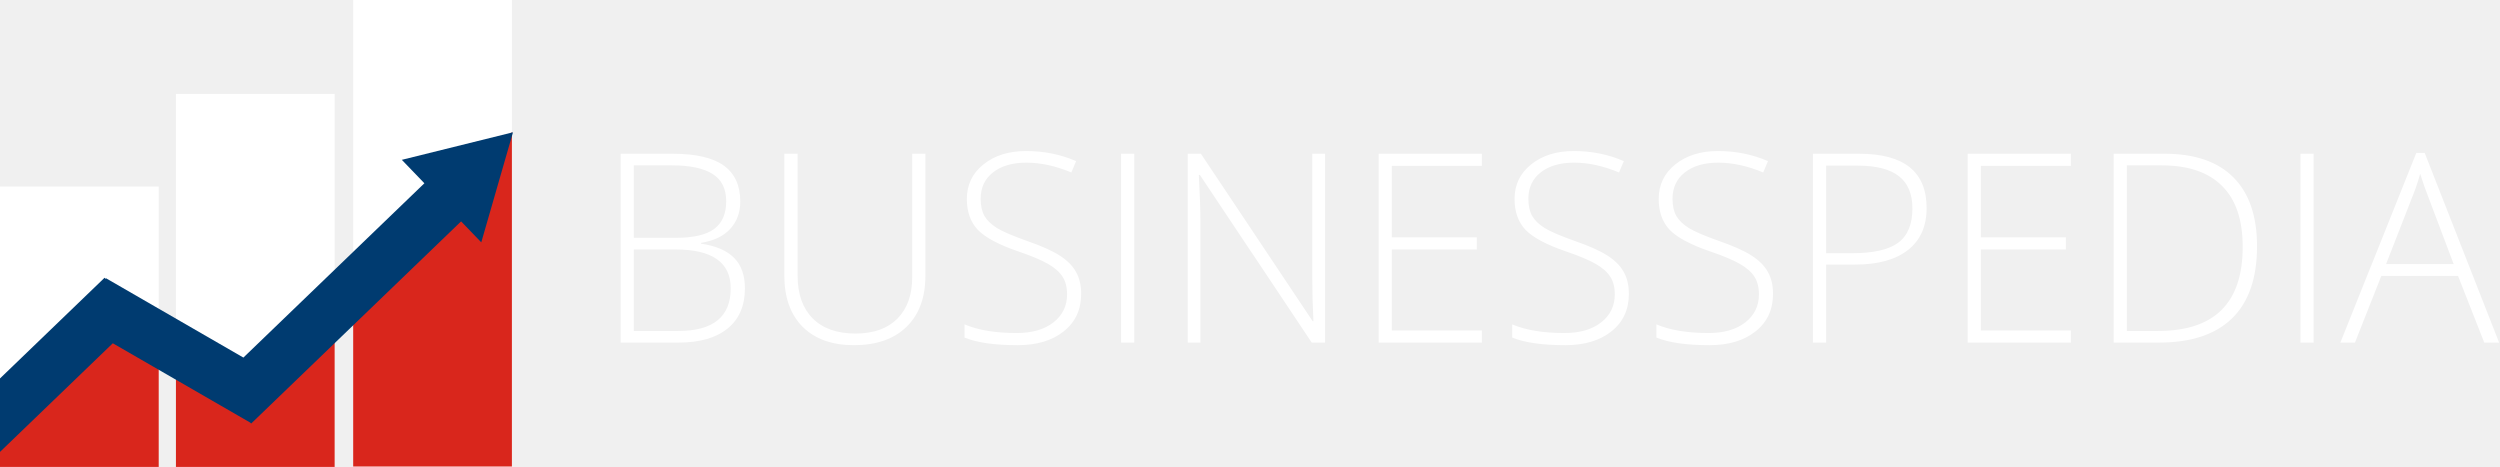
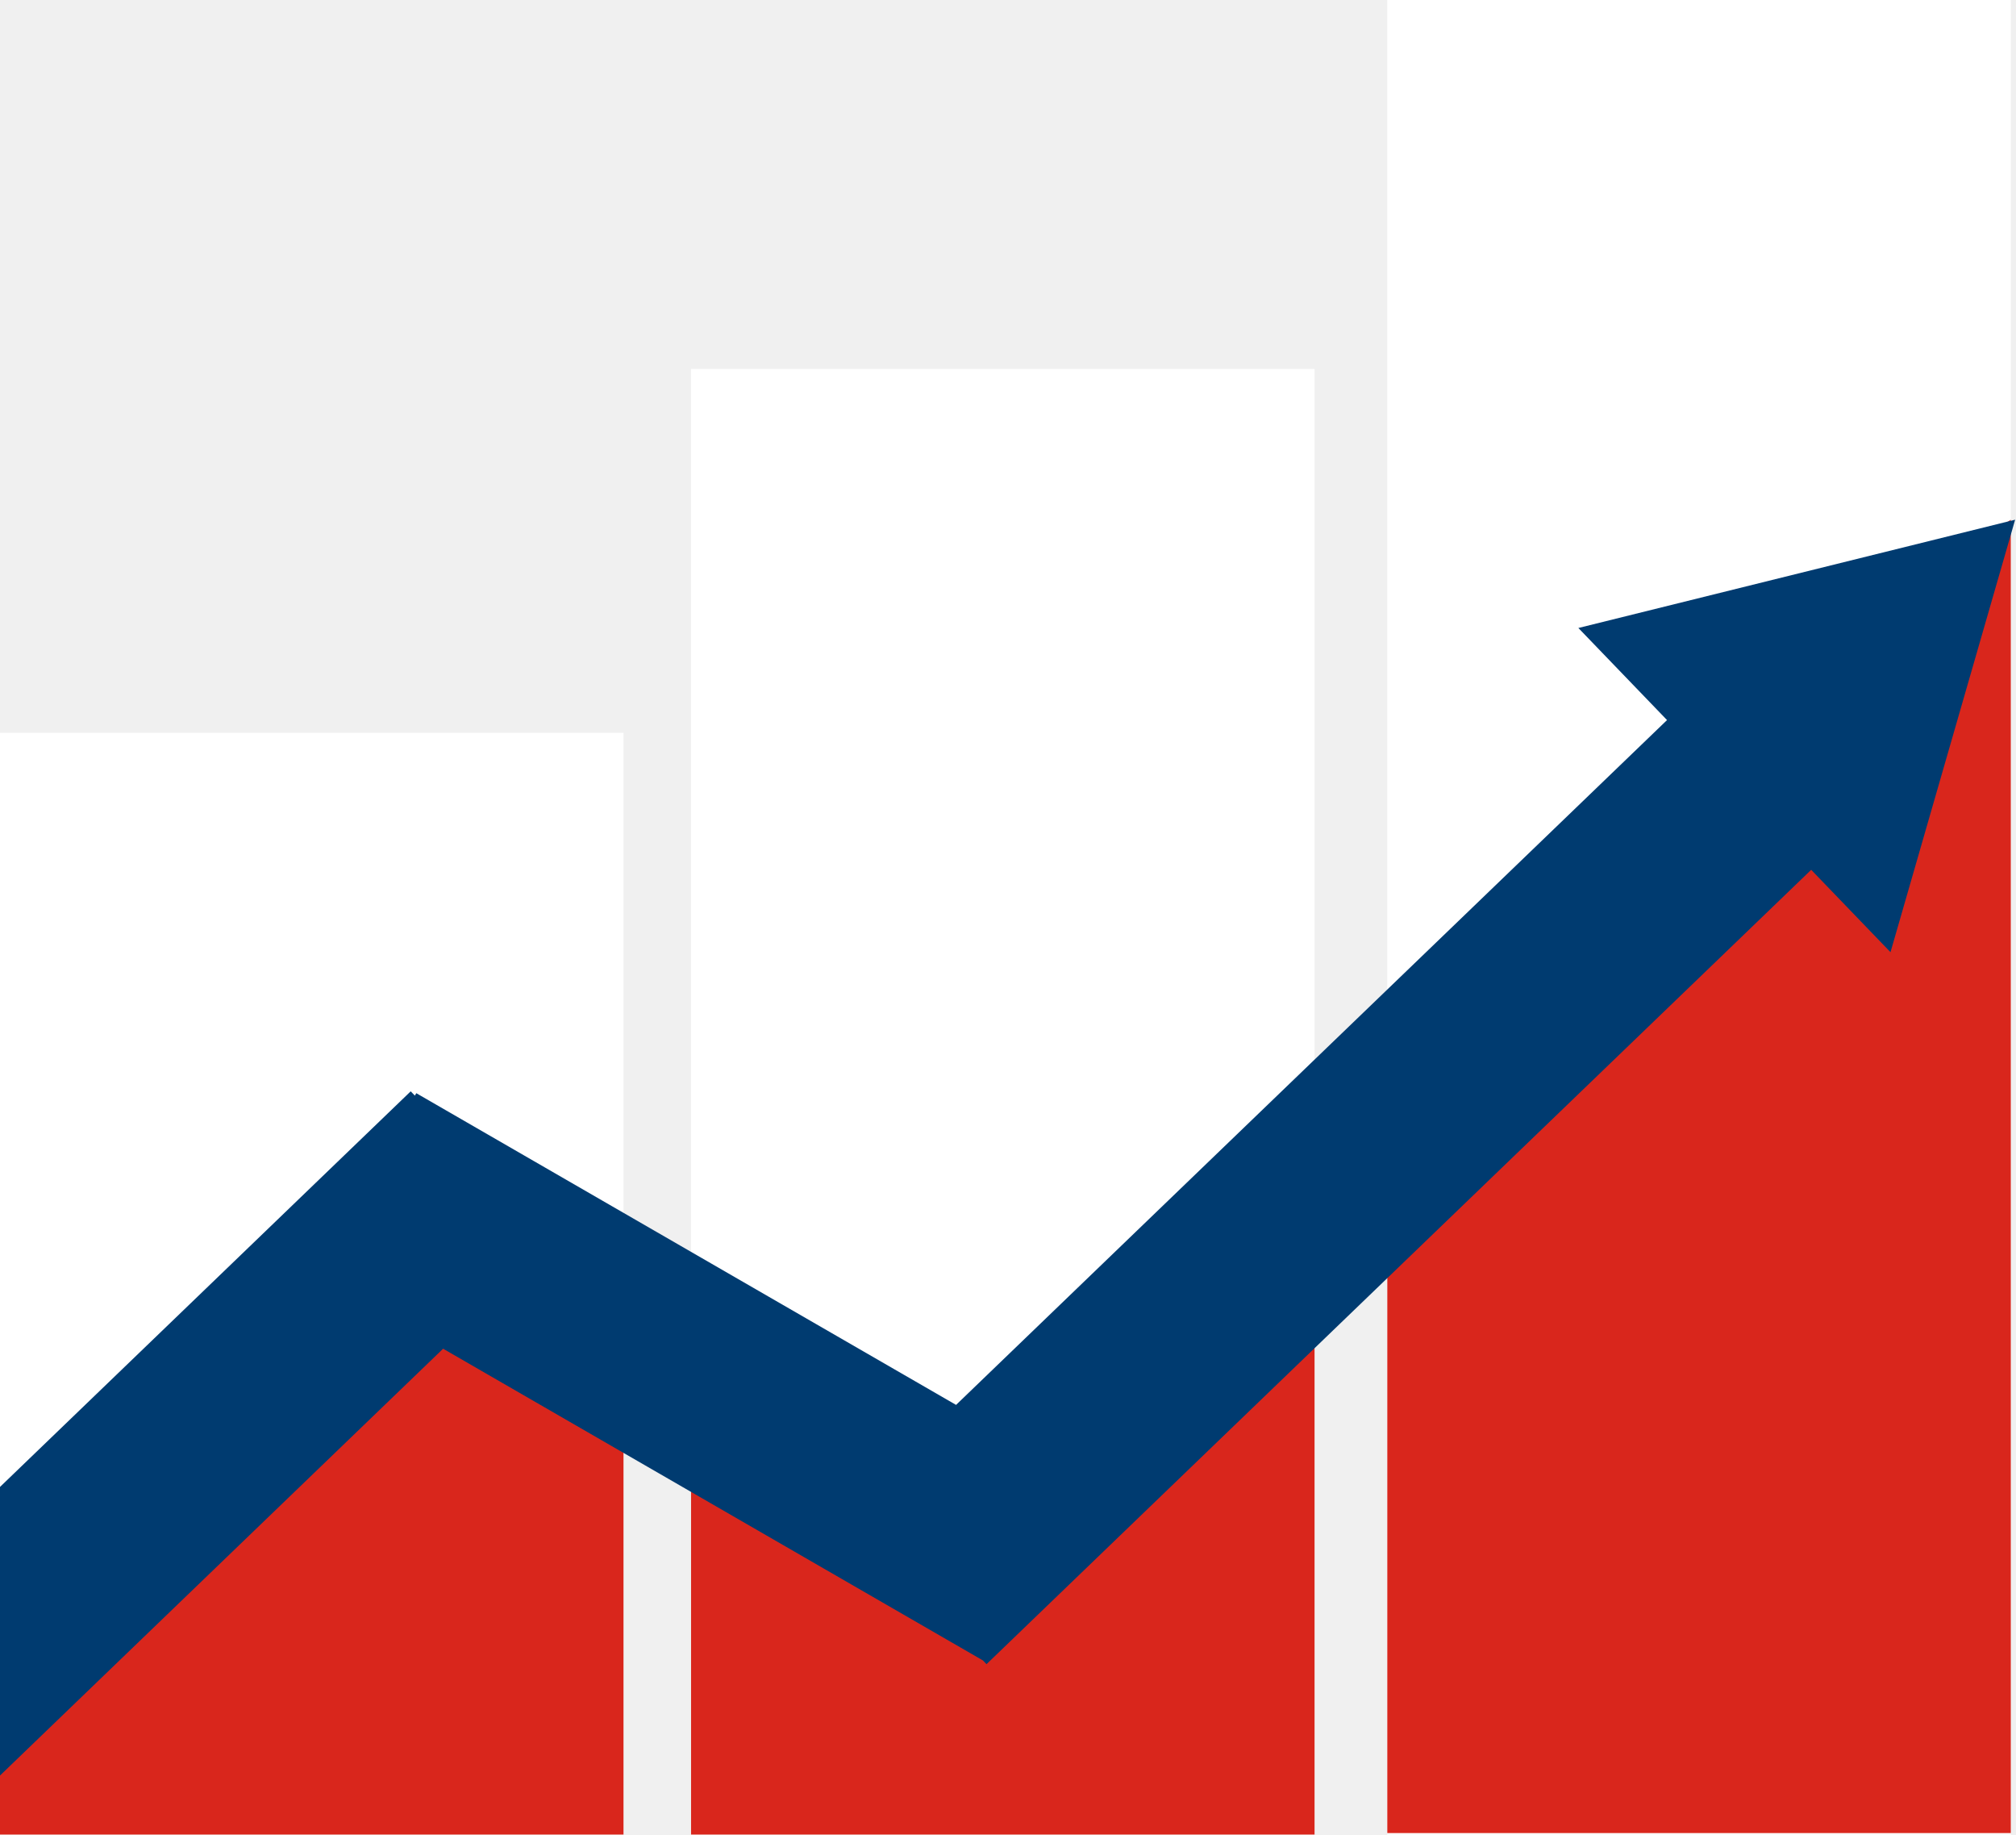
- <svg xmlns="http://www.w3.org/2000/svg" width="1890" height="353" viewBox="0 0 1890 353" fill="none">
+ <svg xmlns="http://www.w3.org/2000/svg" width="388" height="353" viewBox="0 0 388 353" fill="none">
  <rect x="267" width="120" height="353" fill="white" />
  <rect x="133" y="71" width="120" height="282" fill="white" />
  <rect y="141" width="120" height="212" fill="white" />
  <path fill-rule="evenodd" clip-rule="evenodd" d="M0 298.098L28 294L86 236L120 251.149V353H0V298.098Z" fill="#D9261C" />
  <path fill-rule="evenodd" clip-rule="evenodd" d="M133 256.941L187 281L234 236L253 218.206V353H133V256.941Z" fill="#D9261C" />
  <path fill-rule="evenodd" clip-rule="evenodd" d="M387 100L360 117.705L267 204.8V352.705H387V100Z" fill="#D9261C" />
-   <path d="M469.215 116.227H508.375C526.018 116.227 538.974 119.221 547.242 125.211C555.51 131.201 559.645 140.25 559.645 152.359C559.645 160.628 557.105 167.529 552.027 173.062C547.014 178.531 539.658 182.047 529.957 183.609V184.195C541.35 185.888 549.716 189.501 555.055 195.035C560.458 200.504 563.16 208.154 563.16 217.984C563.16 231.135 558.798 241.259 550.074 248.355C541.35 255.452 528.98 259 512.965 259H469.215V116.227ZM479.176 179.801H510.621C524.033 179.801 533.766 177.587 539.82 173.16C545.94 168.668 549 161.669 549 152.164C549 142.659 545.549 135.758 538.648 131.461C531.812 127.164 521.591 125.016 507.984 125.016H479.176V179.801ZM479.176 188.59V250.211H512.77C539.202 250.211 552.418 239.469 552.418 217.984C552.418 198.388 538.486 188.59 510.621 188.59H479.176ZM699.586 116.227V208.609C699.586 225.016 694.833 237.841 685.328 247.086C675.823 256.331 662.574 260.953 645.582 260.953C629.046 260.953 616.122 256.331 606.812 247.086C597.568 237.776 592.945 224.82 592.945 208.219V116.227H603.004V208.609C603.004 222.346 606.812 233.056 614.43 240.738C622.047 248.355 632.822 252.164 646.754 252.164C660.361 252.164 670.908 248.421 678.395 240.934C685.882 233.382 689.625 222.932 689.625 209.586V116.227H699.586ZM817.359 222.184C817.359 234.098 812.965 243.538 804.176 250.504C795.452 257.47 783.831 260.953 769.312 260.953C751.865 260.953 738.486 259.033 729.176 255.191V245.23C739.462 249.592 752.581 251.773 768.531 251.773C780.25 251.773 789.527 249.104 796.363 243.766C803.264 238.362 806.715 231.298 806.715 222.574C806.715 217.171 805.576 212.711 803.297 209.195C801.018 205.615 797.307 202.359 792.164 199.43C787.021 196.5 779.469 193.342 769.508 189.957C754.924 184.944 744.833 179.54 739.234 173.746C733.701 167.887 730.934 160.107 730.934 150.406C730.934 139.729 735.1 131.038 743.434 124.332C751.832 117.561 762.607 114.176 775.758 114.176C789.169 114.176 801.767 116.715 813.551 121.793L809.938 130.387C798.089 125.439 786.76 122.965 775.953 122.965C765.406 122.965 757.008 125.406 750.758 130.289C744.508 135.172 741.383 141.812 741.383 150.211C741.383 155.484 742.327 159.814 744.215 163.199C746.168 166.585 749.326 169.645 753.688 172.379C758.049 175.048 765.536 178.271 776.148 182.047C787.281 185.888 795.647 189.632 801.246 193.277C806.845 196.858 810.914 200.96 813.453 205.582C816.057 210.139 817.359 215.673 817.359 222.184ZM847.535 259V116.227H857.496V259H847.535ZM1001.73 259H991.676L907.105 132.242H906.324C907.105 147.346 907.496 158.74 907.496 166.422V259H897.926V116.227H907.887L992.359 242.789H992.945C992.359 231.07 992.066 219.938 992.066 209.391V116.227H1001.73V259ZM1120.29 259H1042.26V116.227H1120.29V125.406H1052.22V179.41H1116.48V188.59H1052.22V249.82H1120.29V259ZM1231.42 222.184C1231.42 234.098 1227.03 243.538 1218.24 250.504C1209.51 257.47 1197.89 260.953 1183.38 260.953C1165.93 260.953 1152.55 259.033 1143.24 255.191V245.23C1153.52 249.592 1166.64 251.773 1182.59 251.773C1194.31 251.773 1203.59 249.104 1210.43 243.766C1217.33 238.362 1220.78 231.298 1220.78 222.574C1220.78 217.171 1219.64 212.711 1217.36 209.195C1215.08 205.615 1211.37 202.359 1206.23 199.43C1201.08 196.5 1193.53 193.342 1183.57 189.957C1168.99 184.944 1158.9 179.54 1153.3 173.746C1147.76 167.887 1145 160.107 1145 150.406C1145 139.729 1149.16 131.038 1157.5 124.332C1165.89 117.561 1176.67 114.176 1189.82 114.176C1203.23 114.176 1215.83 116.715 1227.61 121.793L1224 130.387C1212.15 125.439 1200.82 122.965 1190.02 122.965C1179.47 122.965 1171.07 125.406 1164.82 130.289C1158.57 135.172 1155.45 141.812 1155.45 150.211C1155.45 155.484 1156.39 159.814 1158.28 163.199C1160.23 166.585 1163.39 169.645 1167.75 172.379C1172.11 175.048 1179.6 178.271 1190.21 182.047C1201.34 185.888 1209.71 189.632 1215.31 193.277C1220.91 196.858 1224.98 200.96 1227.52 205.582C1230.12 210.139 1231.42 215.673 1231.42 222.184ZM1340.41 222.184C1340.41 234.098 1336.01 243.538 1327.22 250.504C1318.5 257.47 1306.88 260.953 1292.36 260.953C1274.91 260.953 1261.53 259.033 1252.22 255.191V245.23C1262.51 249.592 1275.63 251.773 1291.58 251.773C1303.3 251.773 1312.57 249.104 1319.41 243.766C1326.31 238.362 1329.76 231.298 1329.76 222.574C1329.76 217.171 1328.62 212.711 1326.34 209.195C1324.07 205.615 1320.35 202.359 1315.21 199.43C1310.07 196.5 1302.52 193.342 1292.55 189.957C1277.97 184.944 1267.88 179.54 1262.28 173.746C1256.75 167.887 1253.98 160.107 1253.98 150.406C1253.98 139.729 1258.15 131.038 1266.48 124.332C1274.88 117.561 1285.65 114.176 1298.8 114.176C1312.22 114.176 1324.81 116.715 1336.6 121.793L1332.98 130.387C1321.14 125.439 1309.81 122.965 1299 122.965C1288.45 122.965 1280.05 125.406 1273.8 130.289C1267.55 135.172 1264.43 141.812 1264.43 150.211C1264.43 155.484 1265.37 159.814 1267.26 163.199C1269.21 166.585 1272.37 169.645 1276.73 172.379C1281.1 175.048 1288.58 178.271 1299.2 182.047C1310.33 185.888 1318.69 189.632 1324.29 193.277C1329.89 196.858 1333.96 200.96 1336.5 205.582C1339.1 210.139 1340.41 215.673 1340.41 222.184ZM1456.52 157.242C1456.52 171.044 1451.83 181.624 1442.46 188.98C1433.08 196.337 1419.8 200.016 1402.61 200.016H1380.54V259H1370.58V116.227H1405.54C1439.53 116.227 1456.52 129.898 1456.52 157.242ZM1380.54 191.422H1400.17C1416.25 191.422 1427.87 188.785 1435.04 183.512C1442.2 178.173 1445.78 169.547 1445.78 157.633C1445.78 146.63 1442.39 138.492 1435.62 133.219C1428.85 127.88 1418.37 125.211 1404.18 125.211H1380.54V191.422ZM1565.6 259H1487.57V116.227H1565.6V125.406H1497.54V179.41H1561.79V188.59H1497.54V249.82H1565.6V259ZM1706.32 186.246C1706.32 210.204 1700.04 228.336 1687.48 240.641C1674.91 252.88 1656.45 259 1632.11 259H1597.93V116.227H1636.5C1659.29 116.227 1676.6 122.184 1688.45 134.098C1700.37 146.012 1706.32 163.395 1706.32 186.246ZM1695.48 186.637C1695.48 166.194 1690.28 150.829 1679.86 140.543C1669.51 130.191 1654.27 125.016 1634.16 125.016H1607.89V250.211H1631.52C1674.16 250.211 1695.48 229.02 1695.48 186.637ZM1739.14 259V116.227H1749.1V259H1739.14ZM1858.28 208.609H1800.27L1780.35 259H1769.31L1826.73 115.641H1833.08L1889.33 259H1878.1L1858.28 208.609ZM1803.88 199.625H1854.96L1835.52 148.16C1833.9 144.124 1831.94 138.525 1829.66 131.363C1827.91 137.613 1825.99 143.277 1823.9 148.355L1803.88 199.625Z" fill="white" />
  <path fill-rule="evenodd" clip-rule="evenodd" d="M387.832 100L363.846 183.214L348.583 167.365L189.865 320.211L189.177 319.496L85.281 259.512L0 341.638V286.106L79.046 209.985L79.846 210.816L80.119 210.344L184.005 270.322L320.837 138.553L303.773 120.834L387.832 100Z" fill="#003B70" />
</svg>
